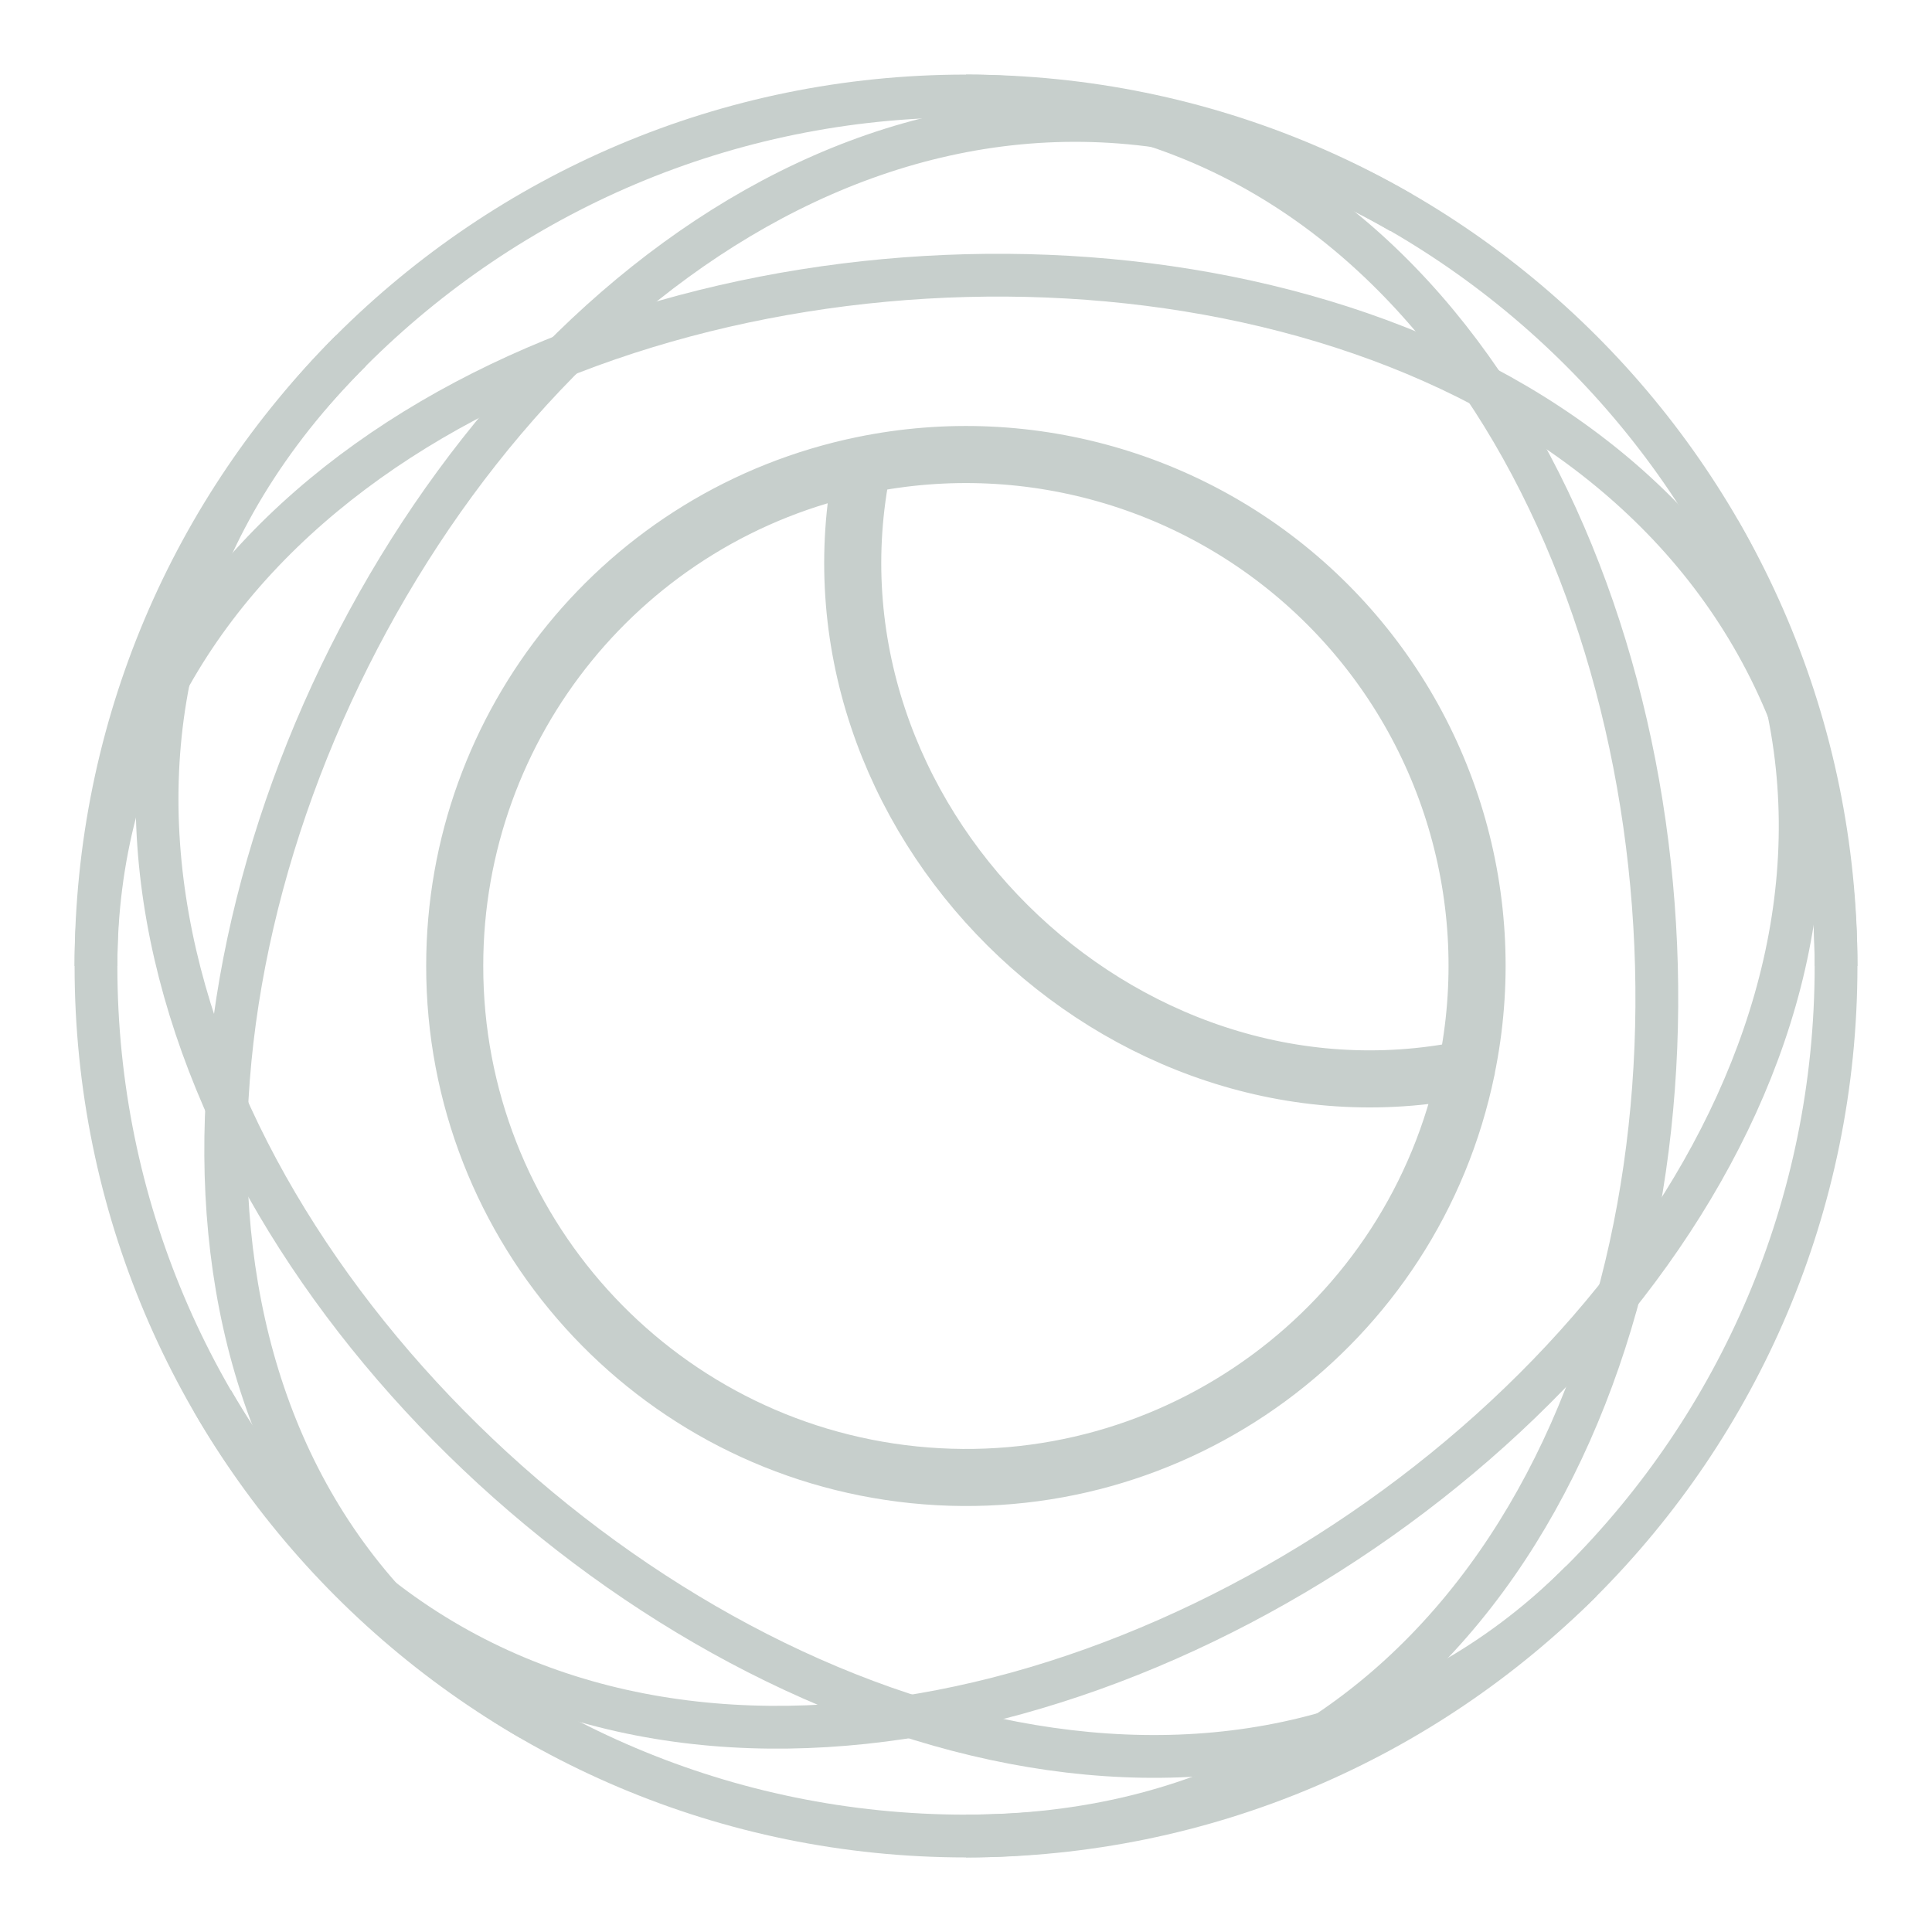
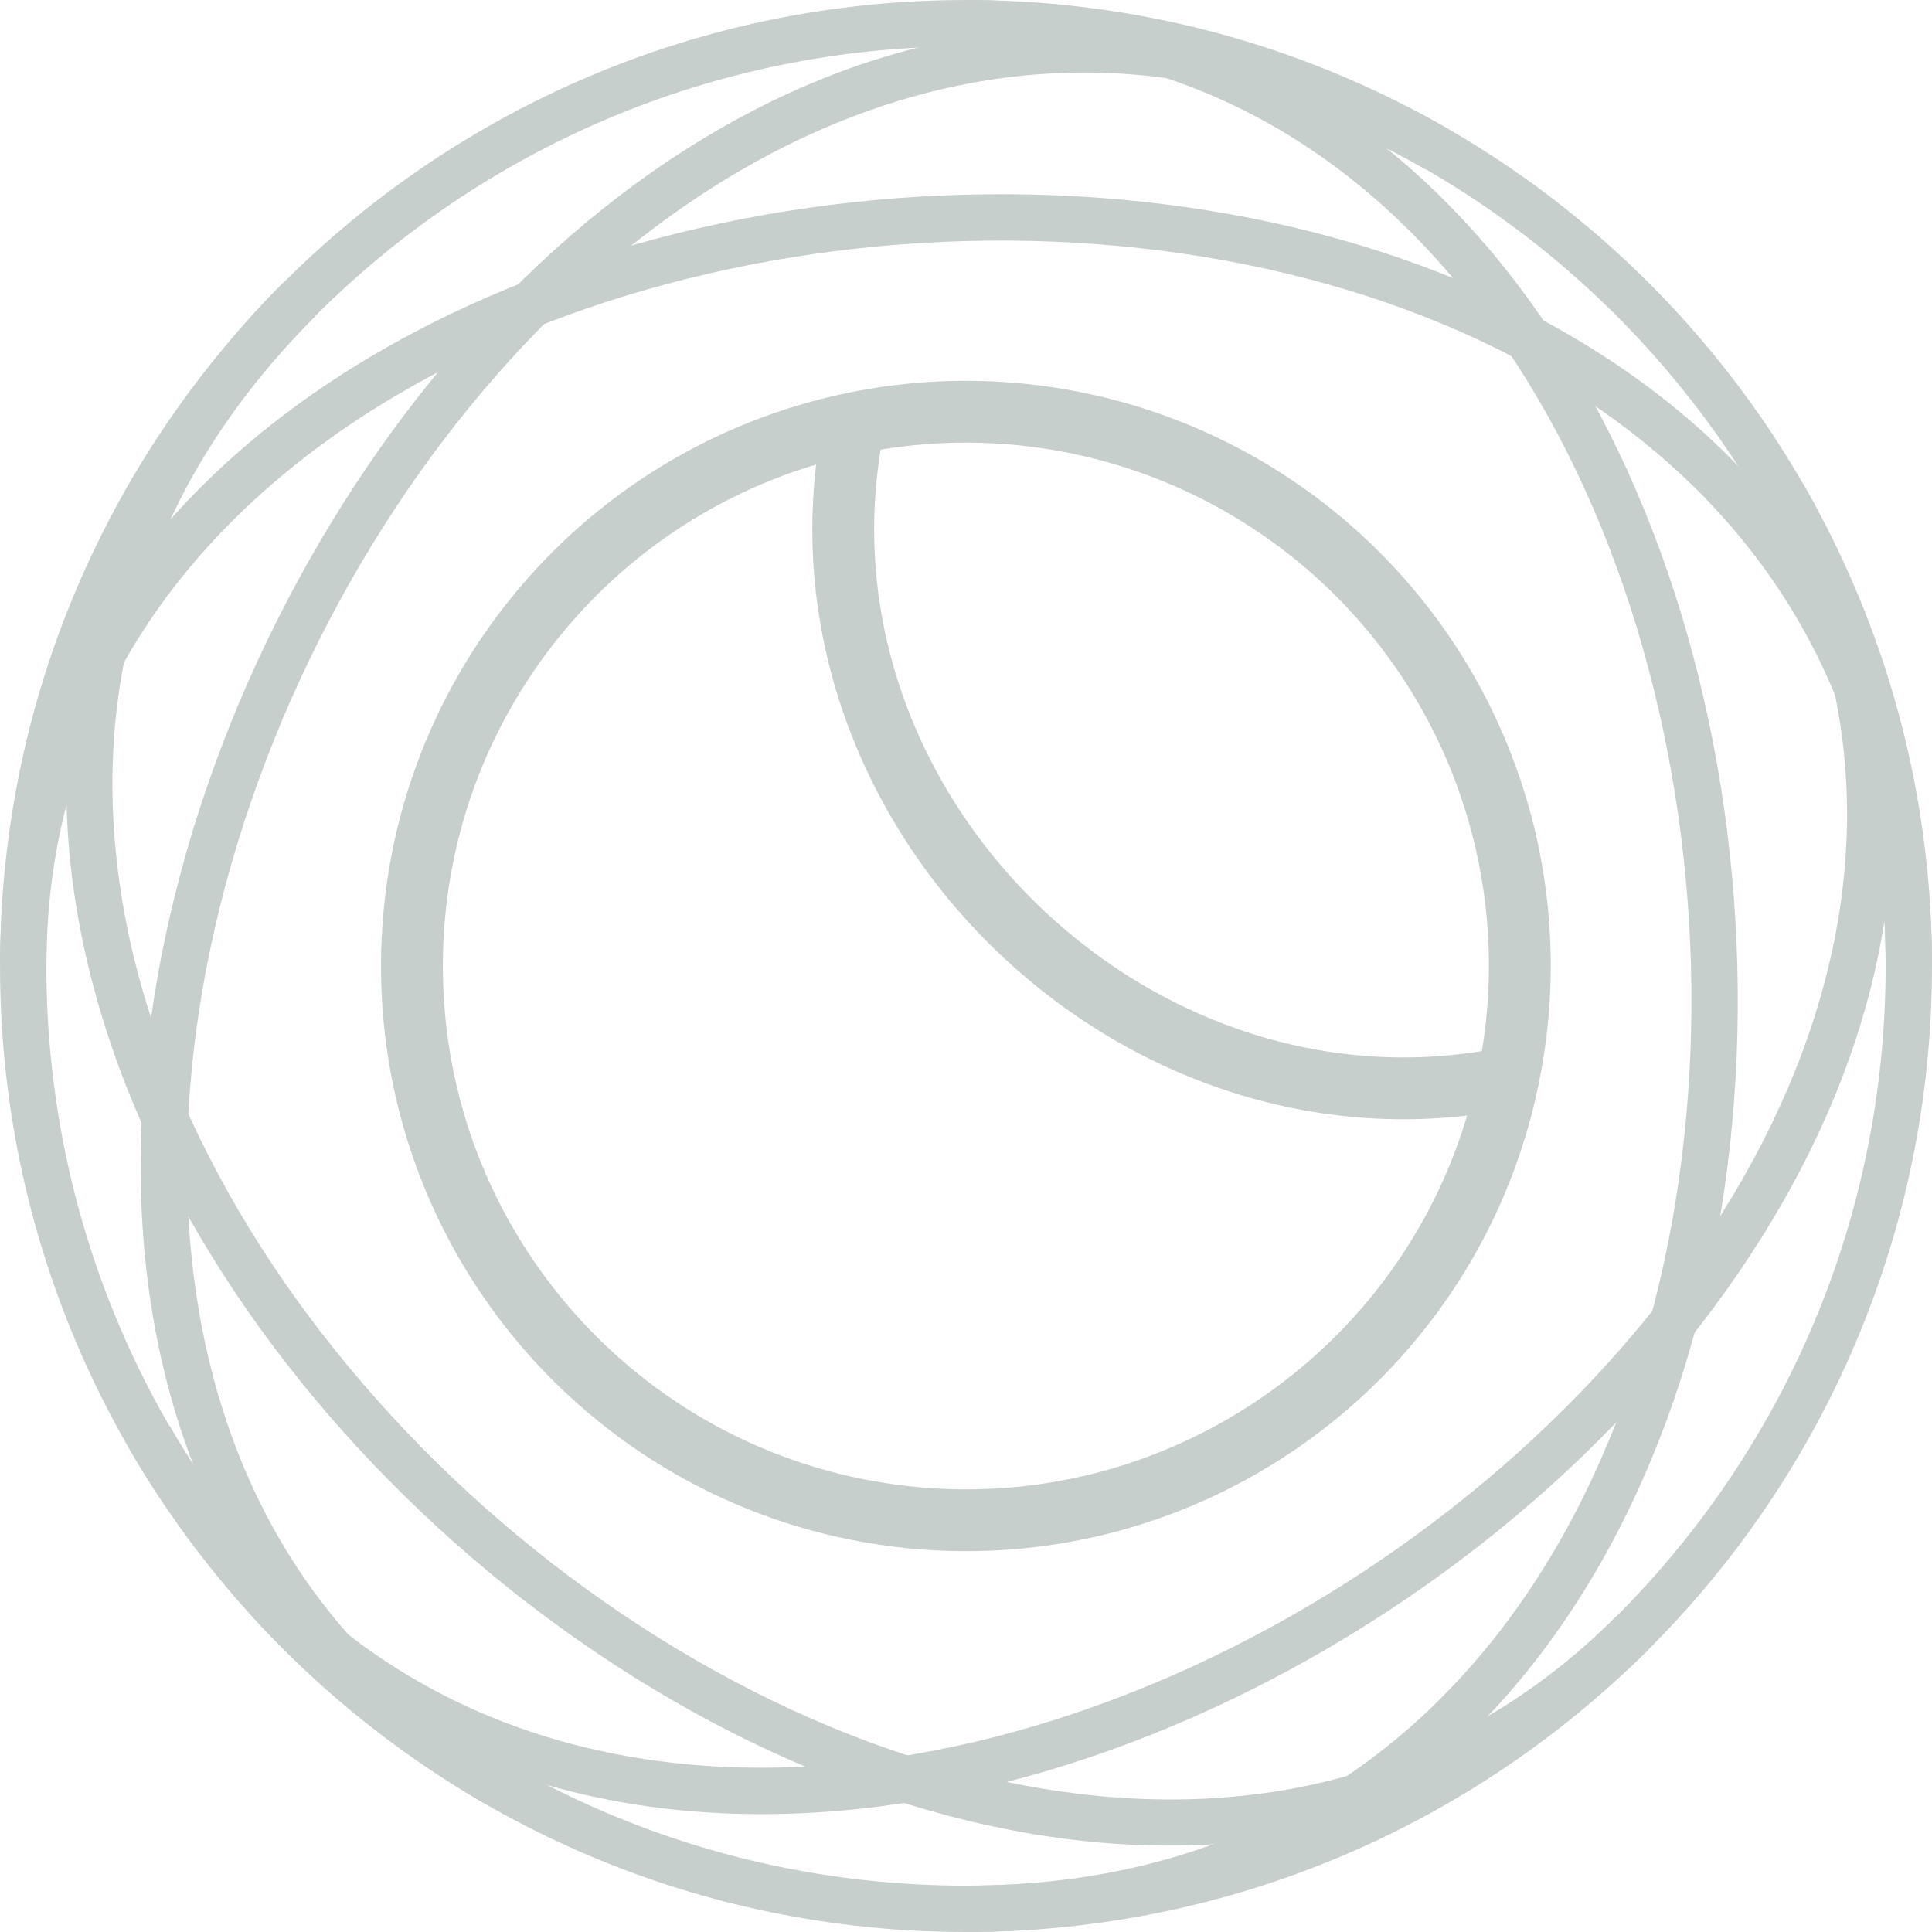
<svg xmlns="http://www.w3.org/2000/svg" width="256" height="256" viewBox="0 0 67.733 67.733" version="1.1" id="svg1" xml:space="preserve">
  <defs id="defs1" />
  <g id="layer1">
-     <circle style="fill:none;fill-opacity:1;stroke:#c7cfcc;stroke-width:1.5;stroke-linejoin:round;stroke-dasharray:none;stroke-opacity:1" id="path10" cx="33.867" cy="33.867" r="30.502" />
-     <path style="fill:none;fill-opacity:1;stroke:#c7cfcc;stroke-width:1.5;stroke-linejoin:round;stroke-dasharray:none;stroke-opacity:1" d="m 33.867,3.365 c 30.679,0 33.867,61.003 0,61.003" id="path11" />
-     <path style="fill:none;fill-opacity:1;stroke:#c7cfcc;stroke-width:1.5;stroke-linejoin:round;stroke-dasharray:none;stroke-opacity:1" d="M 60.282,18.616 C 75.621,45.185 24.385,78.447 7.452,49.117" id="path11-4" />
-     <path style="fill:none;fill-opacity:1;stroke:#c7cfcc;stroke-width:1.5;stroke-linejoin:round;stroke-dasharray:none;stroke-opacity:1" d="M 55.435,55.435 C 33.741,77.128 -11.649,36.246 12.299,12.299" id="path11-4-7" />
-     <path style="fill:none;fill-opacity:1;stroke:#c7cfcc;stroke-width:1.5;stroke-linejoin:round;stroke-dasharray:none;stroke-opacity:1" d="M 18.616,60.282 C -7.953,44.942 19.788,-9.482 49.117,7.452" id="path11-4-7-0" />
-     <path style="fill:none;fill-opacity:1;stroke:#c7cfcc;stroke-width:1.5;stroke-linejoin:round;stroke-dasharray:none;stroke-opacity:1" d="m 3.365,33.867 c -8e-7,-30.679 61.003,-33.867 61.003,0" id="path11-4-7-0-5" />
-     <g fill="none" fill-rule="evenodd" id="g2" transform="matrix(1.675694,0,0,1.675694,13.75833,12.18586)" style="stroke-width:1.194;stroke-dasharray:none;fill:#c7cfcc;fill-opacity:1">
+     <path style="baseline-shift:baseline;display:inline;overflow:visible;opacity:1;vector-effect:none;fill:#c7cfcc;stroke-width:1.084;stroke-linejoin:round;enable-background:accumulate;stop-color:#000000;stop-opacity:1" d="m 33.867,0.001 c -18.694,0 -33.866,15.172 -33.866,33.866 0,18.694 15.172,33.866 33.866,33.866 18.694,0 33.866,-15.172 33.866,-33.866 0,-18.694 -15.172,-33.866 -33.866,-33.866 z m 0,1.625 c 17.815,0 32.241,14.425 32.241,32.241 0,17.815 -14.425,32.241 -32.241,32.241 -17.815,0 -32.241,-14.425 -32.241,-32.241 0,-17.815 14.425,-32.241 32.241,-32.241 z" id="path10" />
+     <path style="baseline-shift:baseline;display:inline;overflow:visible;opacity:1;vector-effect:none;fill:#c7cfcc;stroke-width:1.084;stroke-linejoin:round;enable-background:accumulate;stop-color:#000000;stop-opacity:1" d="M 33.867,0.001 V 1.627 c 8.042,0 14.216,3.955 18.524,9.988 4.308,6.033 6.681,14.154 6.893,22.274 0.212,8.12 -1.736,16.224 -5.926,22.238 -4.19,6.015 -10.56,9.981 -19.491,9.981 v 1.625 c 9.419,0 16.379,-4.297 20.824,-10.678 C 59.136,50.675 61.127,42.252 60.908,33.846 60.688,25.44 58.257,17.033 53.714,10.67 49.17,4.308 42.448,0.001 33.867,0.001 Z" id="path11" />
+     <path style="baseline-shift:baseline;display:inline;overflow:visible;opacity:1;vector-effect:none;fill:#c7cfcc;stroke-width:1.084;stroke-linejoin:round;enable-background:accumulate;stop-color:#000000;stop-opacity:1" d="m 63.196,16.933 -1.407,0.813 c 4.021,6.965 3.682,14.291 0.612,21.038 C 59.329,45.531 53.482,51.646 46.556,55.889 39.629,60.133 31.638,62.496 24.334,61.875 17.031,61.253 10.412,57.721 5.946,49.986 l -1.407,0.813 c 4.709,8.157 11.91,12.038 19.658,12.697 7.748,0.659 16.039,-1.827 23.21,-6.22 7.17,-4.393 13.234,-10.703 16.473,-17.819 3.238,-7.116 3.607,-15.093 -0.684,-22.524 z" id="path11-4" />
+     <path style="baseline-shift:baseline;display:inline;overflow:visible;opacity:1;vector-effect:none;fill:#c7cfcc;stroke-width:1.084;stroke-linejoin:round;enable-background:accumulate;stop-color:#000000;stop-opacity:1" d="M 9.919,9.919 C 3.259,16.579 1.376,24.54 2.744,32.195 c 1.368,7.655 5.916,15.018 12.015,20.807 6.1,5.789 13.763,10.014 21.474,11.3 7.711,1.286 15.512,-0.422 21.58,-6.489 l -1.149,-1.149 C 50.978,62.351 43.814,63.92 36.502,62.7 29.191,61.481 21.771,57.415 15.879,51.824 9.987,46.232 5.634,39.125 4.344,31.909 3.054,24.694 4.755,17.385 11.07,11.07 Z" id="path11-4-7" />
+     <path style="baseline-shift:baseline;display:inline;overflow:visible;opacity:1;vector-effect:none;fill:#c7cfcc;stroke-width:1.084;stroke-linejoin:round;enable-background:accumulate;stop-color:#000000;stop-opacity:1" d="M 38.695,0.951 C 34.751,0.836 30.946,1.721 27.427,3.373 20.387,6.676 14.451,12.974 10.438,20.364 6.425,27.754 4.327,36.249 5.081,44.031 5.834,51.812 9.502,58.905 16.933,63.196 l 0.813,-1.407 C 10.781,57.767 7.412,51.252 6.698,43.874 5.983,36.496 7.99,28.279 11.866,21.141 15.742,14.002 21.481,7.957 28.117,4.844 34.753,1.73 42.252,1.481 49.986,5.946 L 50.799,4.539 C 46.721,2.184 42.639,1.067 38.695,0.951 Z" id="path11-4-7-0" />
+     <path style="baseline-shift:baseline;display:inline;overflow:visible;opacity:1;vector-effect:none;fill:#c7cfcc;stroke-width:1.084;stroke-linejoin:round;enable-background:accumulate;stop-color:#000000;stop-opacity:1" d="M 33.846,6.825 C 25.44,7.044 17.033,9.475 10.67,14.019 4.308,18.562 0.001,25.287 0.001,33.867 H 1.627 c -3e-7,-8.042 3.955,-14.218 9.988,-18.526 6.033,-4.308 14.154,-6.679 22.274,-6.891 8.12,-0.212 16.224,1.736 22.238,5.926 6.015,4.19 9.981,10.56 9.981,19.491 h 1.625 C 67.733,24.448 63.436,17.488 57.056,13.043 50.675,8.598 42.252,6.605 33.846,6.825 Z" id="path11-4-7-0-5" />
+     <g fill="none" fill-rule="evenodd" id="g2" transform="matrix(1.815864,0,0,1.815864,12.07625,10.37224)" style="fill:#c7cfcc;fill-opacity:1;stroke-width:1.194;stroke-dasharray:none">
      <path fill="none" stroke="currentColor" stroke-linecap="round" stroke-linejoin="round" stroke-width="0.237" d="M 9.838,2.458 A 10.694,10.694 0 0 0 1.303,12.934 10.694,10.694 0 0 0 22.473,15.093 M 9.838,2.458 A 10.694,10.694 0 0 1 22.472,15.092 M 9.839,2.459 C 8.332,9.811 15.225,16.579 22.474,15.094" id="path1" style="fill:none;fill-opacity:1;stroke:#c7cfcc;stroke-width:1.194;stroke-dasharray:none;stroke-opacity:1" />
    </g>
  </g>
</svg>
